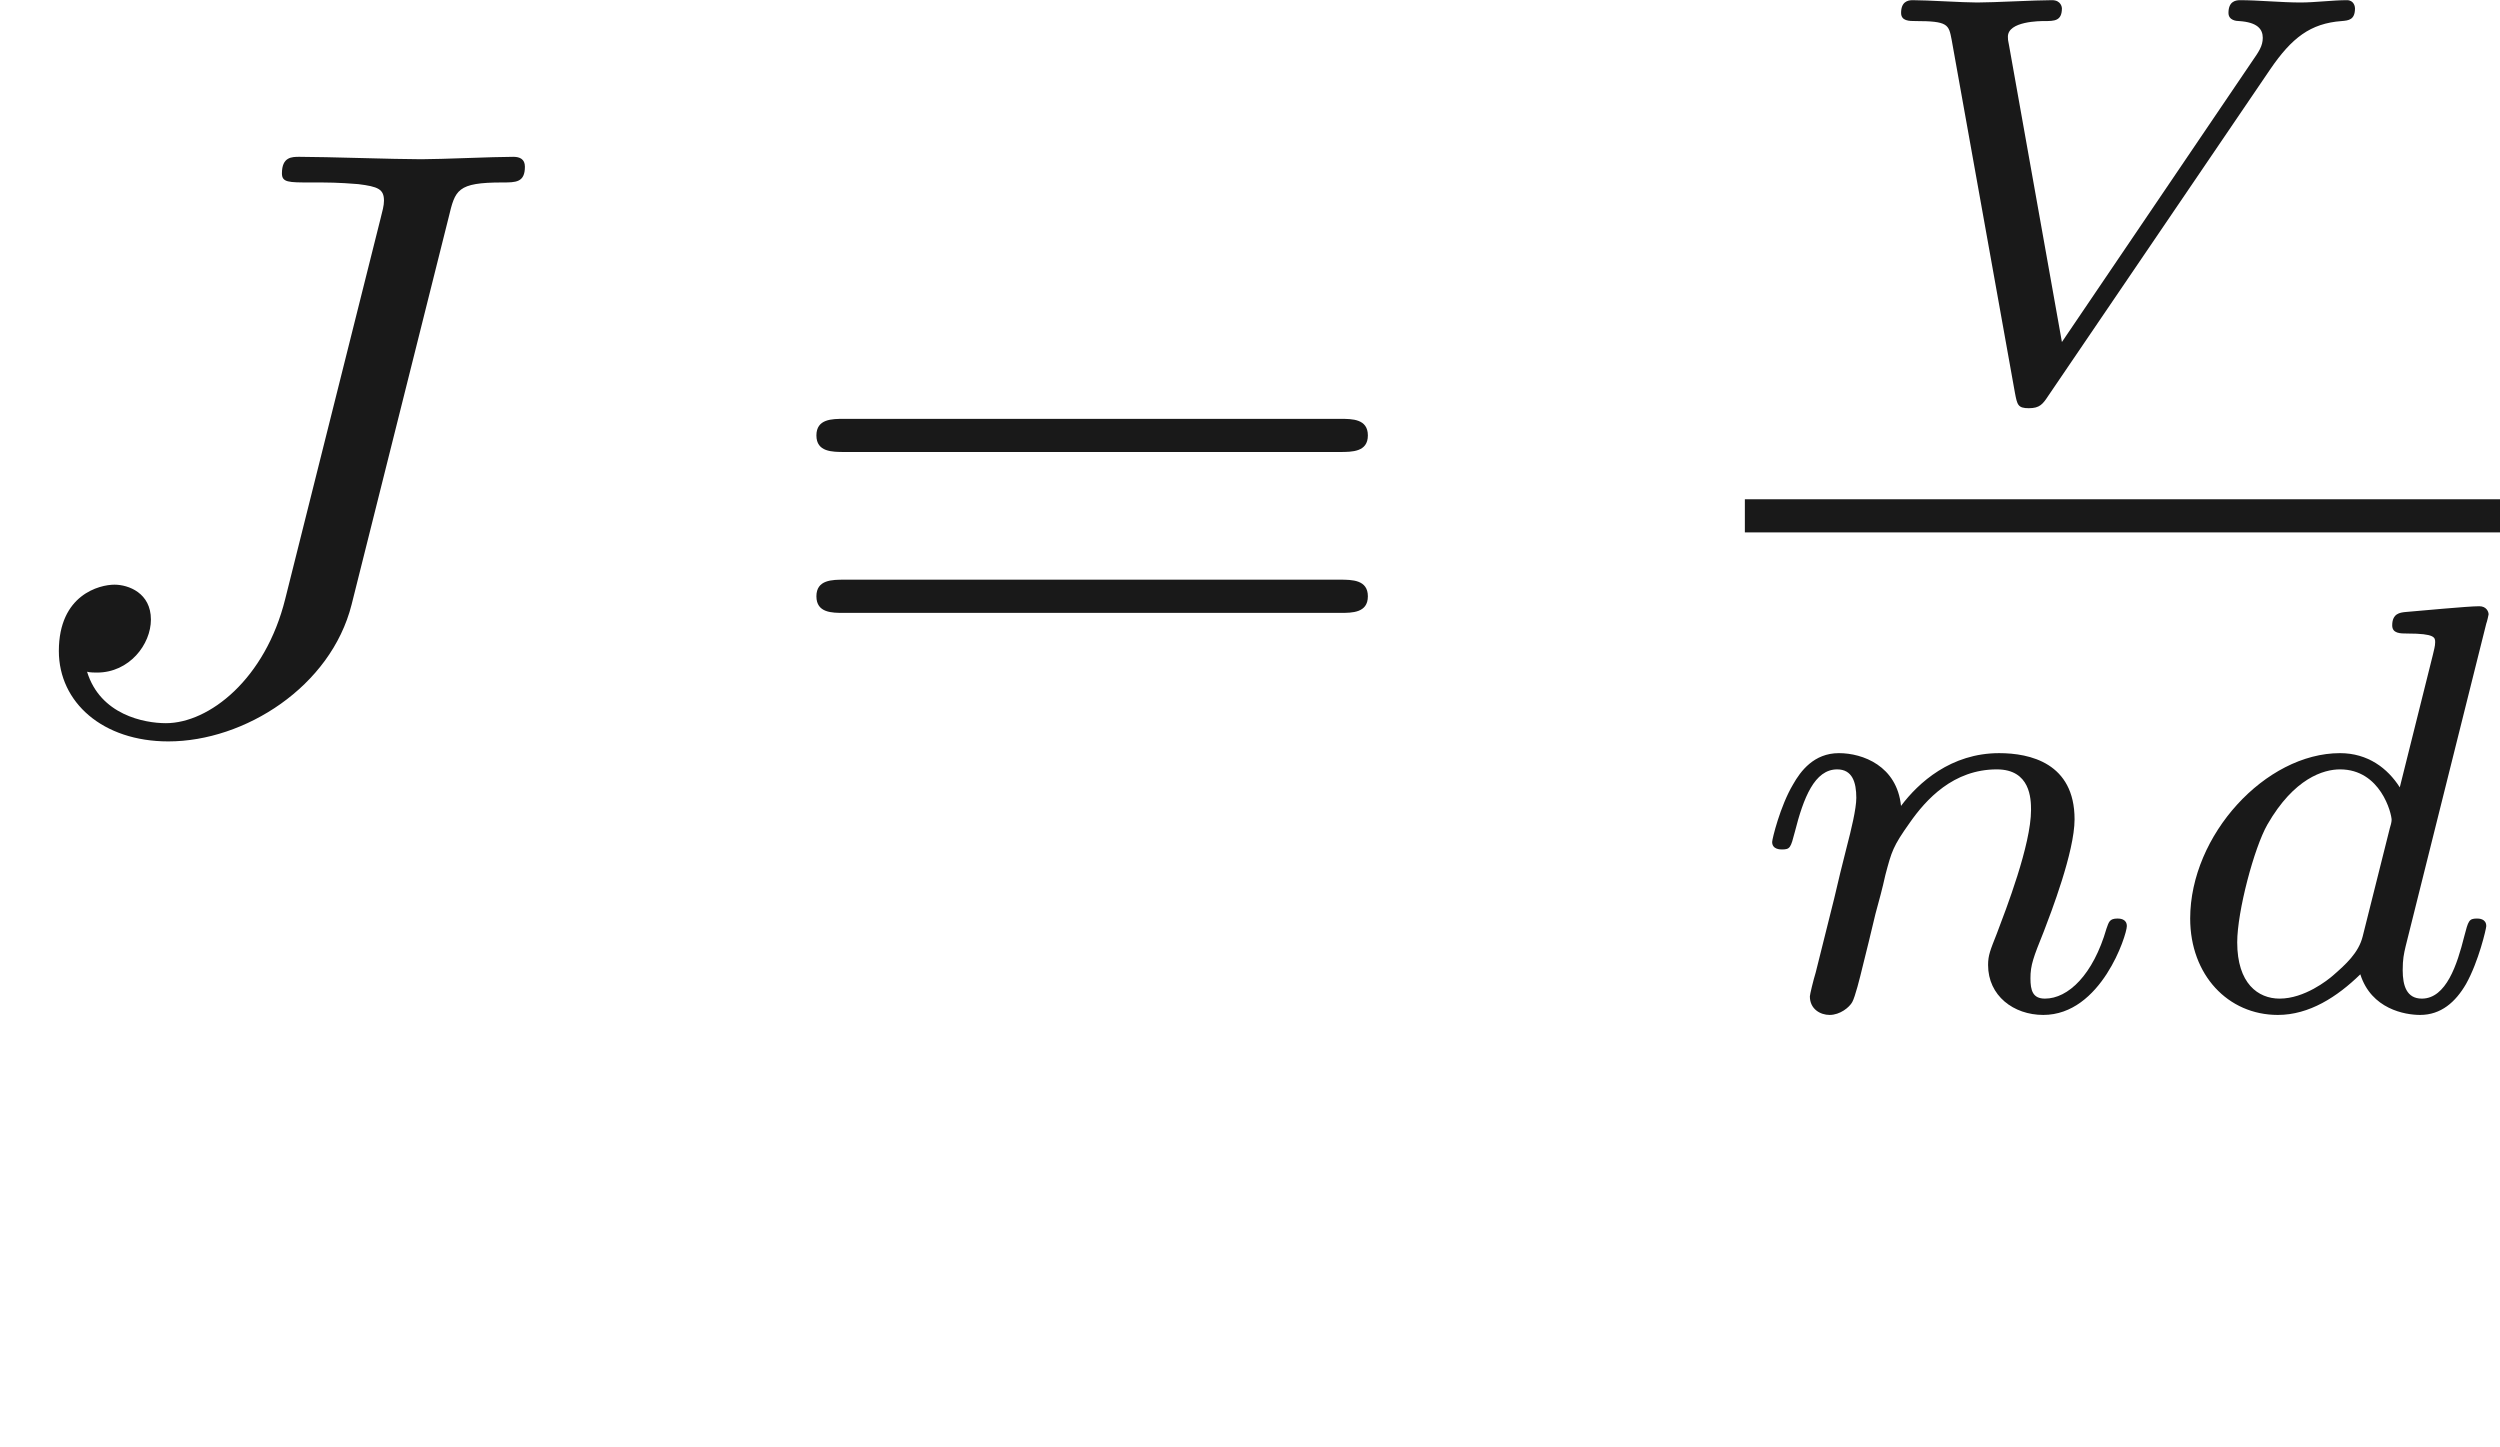
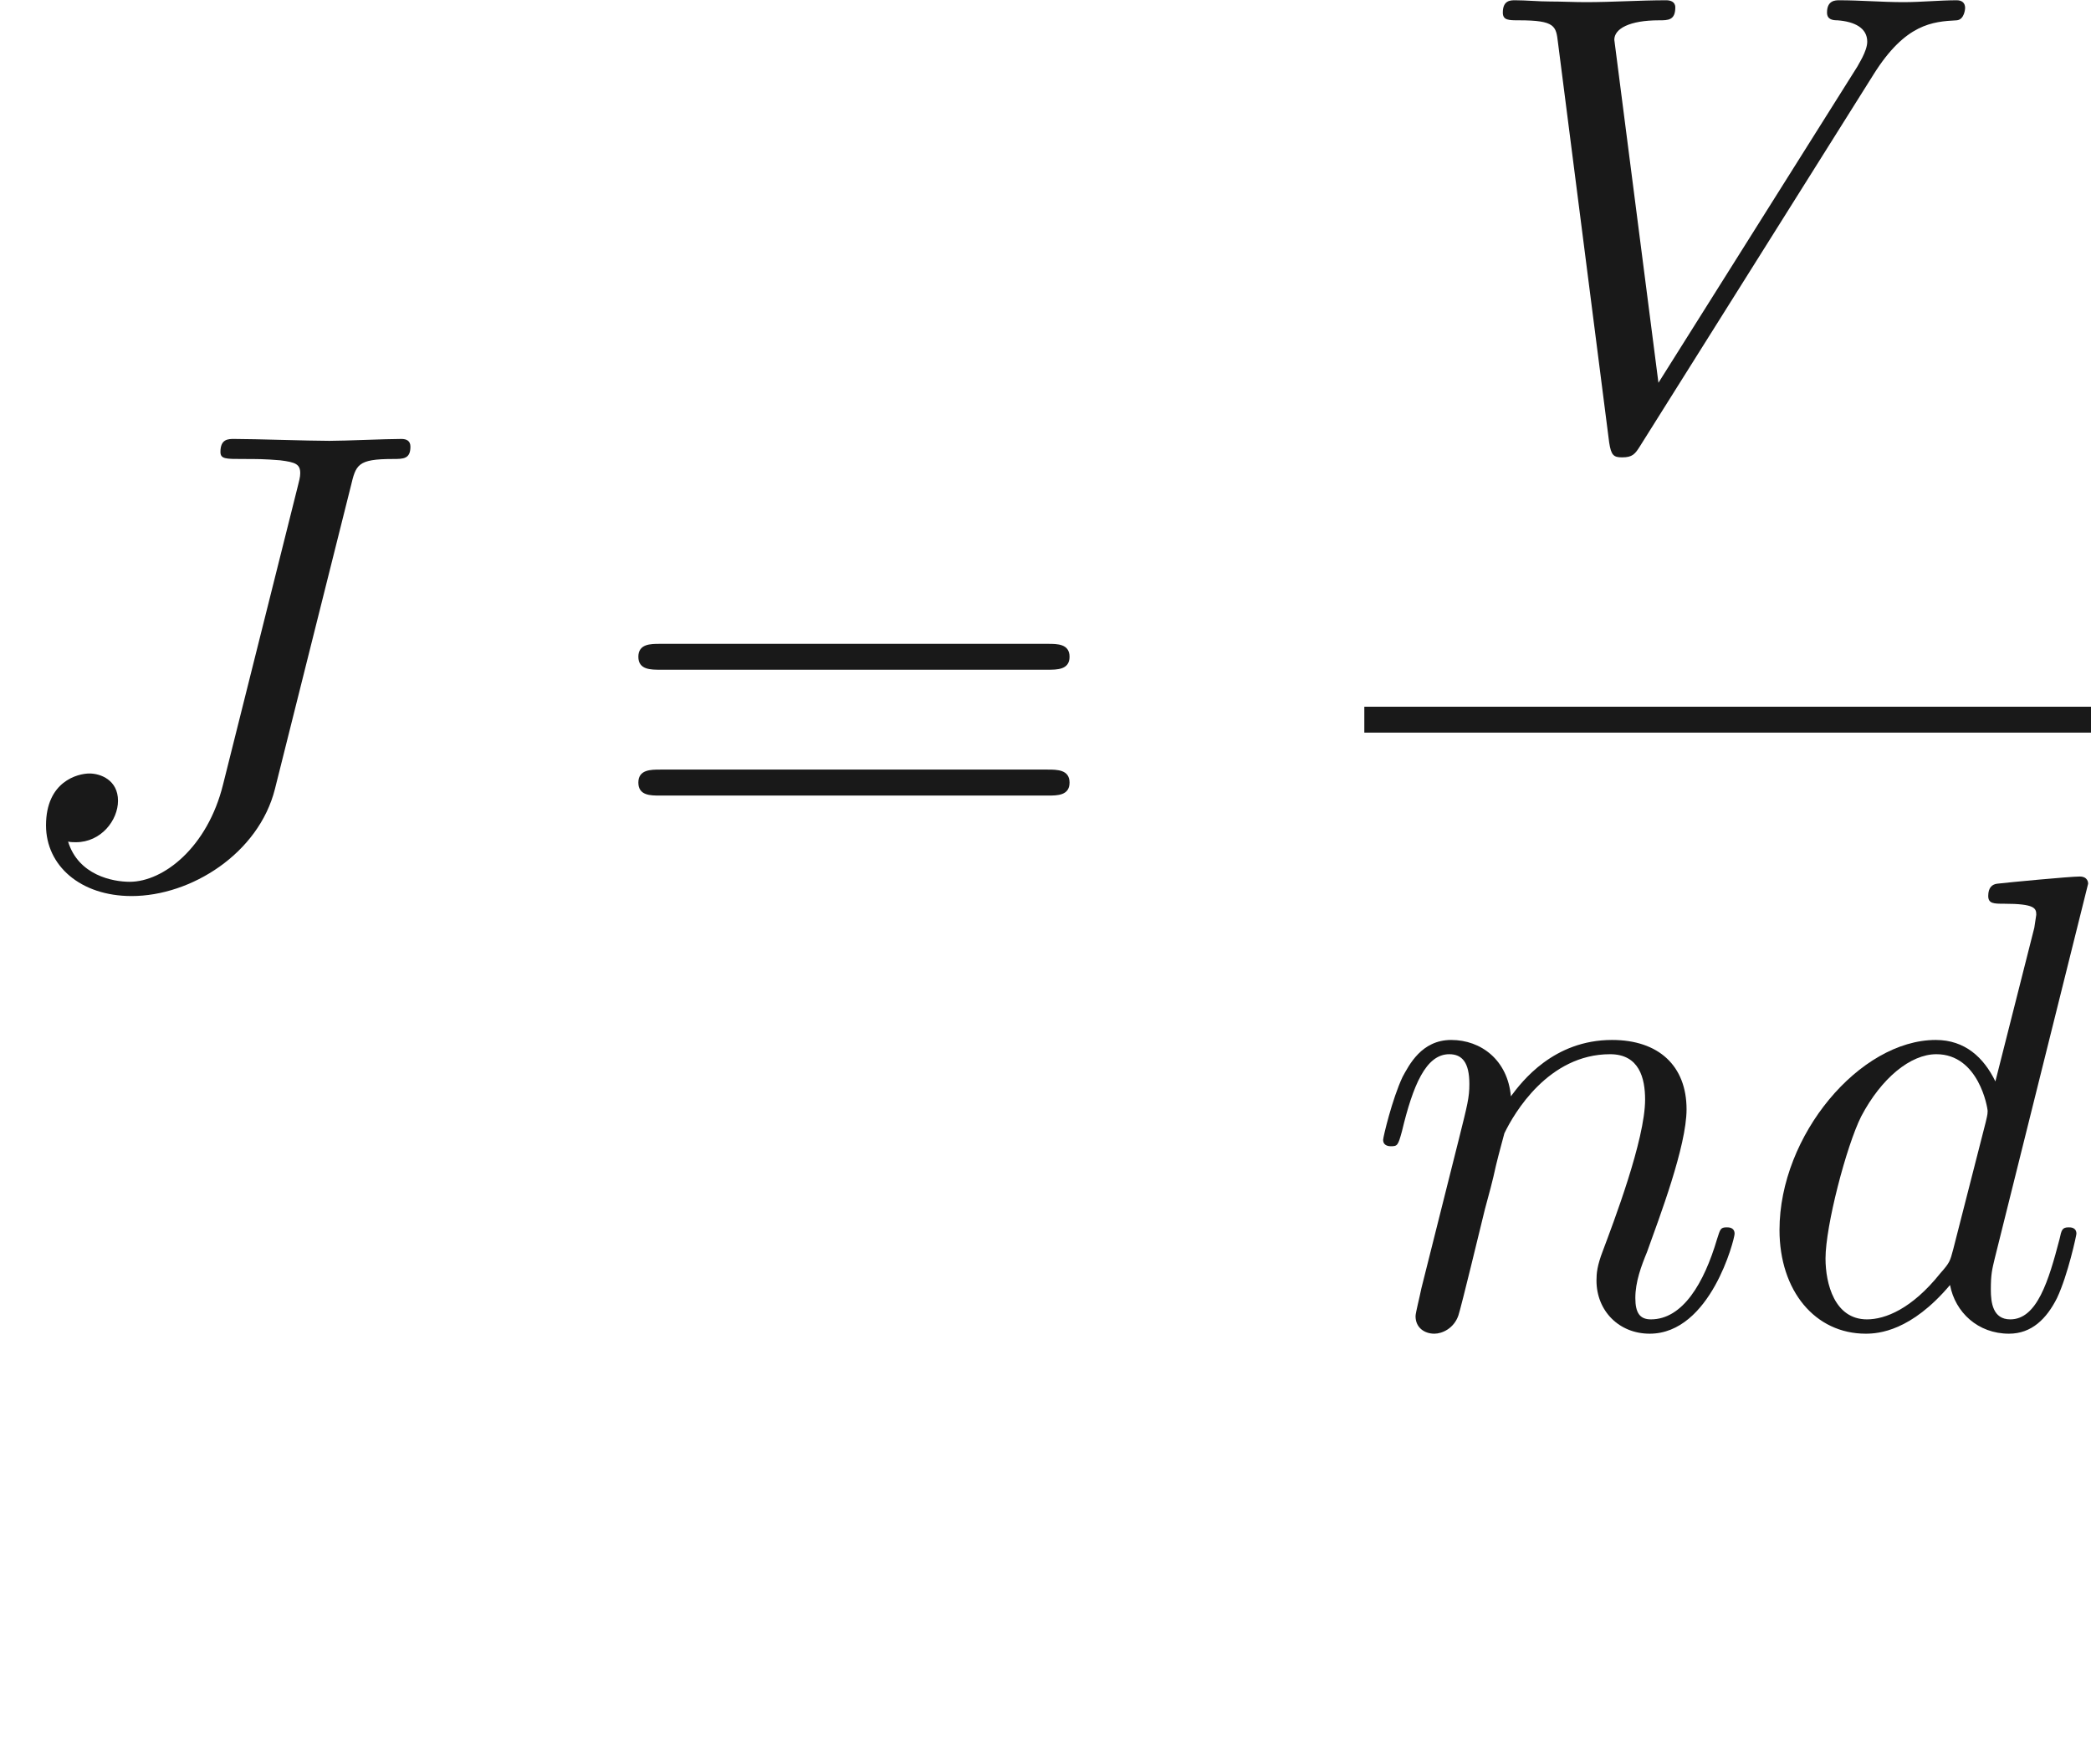
- <svg xmlns="http://www.w3.org/2000/svg" xmlns:ns1="http://github.com/leegao/readme2tex/" xmlns:xlink="http://www.w3.org/1999/xlink" version="1.1" width="30.034pt" height="17.376pt" viewBox="-52.075 -70.725 30.034 17.376" ns1:offset="3.435512000000001">
+ <svg xmlns="http://www.w3.org/2000/svg" xmlns:ns1="http://github.com/leegao/readme2tex/" xmlns:xlink="http://www.w3.org/1999/xlink" version="1.1" width="32.127pt" height="27.095pt" viewBox="-52.075 -72.0 32.127 27.095" ns1:offset="6.833871000000002">
  <defs>
-     <path id="g2-61" d="M6.844-3.258C6.994-3.258 7.183-3.258 7.183-3.457S6.994-3.656 6.854-3.656H.887C.747-3.656 .558-3.656 .558-3.457S.747-3.258 .897-3.258H6.844ZM6.854-1.325C6.994-1.325 7.183-1.325 7.183-1.524S6.994-1.724 6.844-1.724H.897C.747-1.724 .558-1.724 .558-1.524S.747-1.325 .887-1.325H6.854Z" />
-     <path id="g2-97" d="M3.318-.757C3.357-.359 3.626 .06 4.095 .06C4.304 .06 4.912-.08 4.912-.887V-1.445H4.663V-.887C4.663-.309 4.413-.249 4.304-.249C3.975-.249 3.935-.697 3.935-.747V-2.74C3.935-3.158 3.935-3.547 3.577-3.915C3.188-4.304 2.69-4.463 2.212-4.463C1.395-4.463 .707-3.995 .707-3.337C.707-3.039 .907-2.869 1.166-2.869C1.445-2.869 1.624-3.068 1.624-3.328C1.624-3.447 1.574-3.776 1.116-3.786C1.385-4.134 1.873-4.244 2.192-4.244C2.68-4.244 3.248-3.856 3.248-2.969V-2.6C2.74-2.57 2.042-2.54 1.415-2.242C.667-1.903 .418-1.385 .418-.946C.418-.139 1.385 .11 2.012 .11C2.67 .11 3.128-.289 3.318-.757ZM3.248-2.391V-1.395C3.248-.448 2.531-.11 2.082-.11C1.594-.11 1.186-.458 1.186-.956C1.186-1.504 1.604-2.331 3.248-2.391Z" />
+     <path id="g1-61" d="M6.844-3.258C6.994-3.258 7.183-3.258 7.183-3.457S6.994-3.656 6.854-3.656H.887C.747-3.656 .558-3.656 .558-3.457S.747-3.258 .897-3.258H6.844ZM6.854-1.325C6.994-1.325 7.183-1.325 7.183-1.524S6.994-1.724 6.844-1.724H.897C.747-1.724 .558-1.724 .558-1.524S.747-1.325 .887-1.325H6.854Z" />
+     <path id="g1-97" d="M3.318-.757C3.357-.359 3.626 .06 4.095 .06C4.304 .06 4.912-.08 4.912-.887V-1.445H4.663V-.887C4.663-.309 4.413-.249 4.304-.249C3.975-.249 3.935-.697 3.935-.747V-2.74C3.935-3.158 3.935-3.547 3.577-3.915C3.188-4.304 2.69-4.463 2.212-4.463C1.395-4.463 .707-3.995 .707-3.337C.707-3.039 .907-2.869 1.166-2.869C1.445-2.869 1.624-3.068 1.624-3.328C1.624-3.447 1.574-3.776 1.116-3.786C1.385-4.134 1.873-4.244 2.192-4.244C2.68-4.244 3.248-3.856 3.248-2.969V-2.6C2.74-2.57 2.042-2.54 1.415-2.242C.667-1.903 .418-1.385 .418-.946C.418-.139 1.385 .11 2.012 .11C2.67 .11 3.128-.289 3.318-.757ZM3.248-2.391V-1.395C3.248-.448 2.531-.11 2.082-.11C1.594-.11 1.186-.458 1.186-.956C1.186-1.504 1.604-2.331 3.248-2.391Z" />
    <path id="g0-74" d="M5.39-6.077C5.469-6.406 5.489-6.496 6.037-6.496C6.197-6.496 6.306-6.496 6.306-6.685C6.306-6.775 6.247-6.804 6.167-6.804C5.918-6.804 5.31-6.775 5.061-6.775C4.732-6.775 3.925-6.804 3.597-6.804C3.507-6.804 3.387-6.804 3.387-6.605C3.387-6.496 3.467-6.496 3.726-6.496C3.955-6.496 4.055-6.496 4.304-6.476C4.543-6.446 4.613-6.416 4.613-6.276C4.613-6.217 4.593-6.147 4.573-6.067L3.427-1.494C3.188-.528 2.511 0 1.993 0C1.733 0 1.205-.1 1.046-.618C1.076-.608 1.146-.608 1.166-.608C1.554-.608 1.813-.946 1.813-1.245C1.813-1.564 1.544-1.664 1.375-1.664C1.196-1.664 .707-1.544 .707-.867C.707-.249 1.235 .219 2.022 .219C2.939 .219 3.975-.438 4.224-1.425L5.39-6.077Z" />
-     <path id="g1-86" d="M4.986-3.933C5.244-4.31 5.467-4.484 5.844-4.512C5.928-4.519 6.004-4.526 6.004-4.666C6.004-4.686 5.991-4.763 5.907-4.763C5.739-4.763 5.523-4.735 5.349-4.735C5.126-4.735 4.833-4.763 4.624-4.763C4.561-4.763 4.484-4.742 4.484-4.61C4.484-4.519 4.582-4.512 4.61-4.512C4.833-4.498 4.896-4.414 4.896-4.31C4.896-4.212 4.847-4.142 4.77-4.031L2.483-.656L1.848-4.219C1.834-4.282 1.834-4.296 1.834-4.324C1.834-4.512 2.225-4.512 2.273-4.512C2.392-4.512 2.483-4.512 2.483-4.666C2.483-4.672 2.476-4.763 2.364-4.763C2.162-4.763 1.667-4.735 1.465-4.735C1.29-4.735 .865-4.763 .69-4.763C.628-4.763 .551-4.742 .551-4.61C.551-4.512 .649-4.512 .725-4.512C1.116-4.512 1.123-4.47 1.158-4.289L1.918-.049C1.946 .098 1.953 .139 2.085 .139S2.253 .091 2.322-.014L4.986-3.933Z" />
-     <path id="g1-100" d="M3.982-4.631C3.989-4.645 4.01-4.735 4.01-4.742C4.01-4.777 3.982-4.84 3.898-4.84C3.759-4.84 3.18-4.784 3.006-4.77C2.95-4.763 2.852-4.756 2.852-4.61C2.852-4.512 2.95-4.512 3.034-4.512C3.368-4.512 3.368-4.463 3.368-4.407C3.368-4.359 3.354-4.317 3.34-4.254L2.943-2.664C2.797-2.894 2.559-3.075 2.225-3.075C1.332-3.075 .425-2.092 .425-1.088C.425-.411 .879 .07 1.478 .07C1.855 .07 2.19-.146 2.469-.418C2.601 0 3.006 .07 3.187 .07C3.438 .07 3.612-.084 3.738-.3C3.891-.572 3.982-.969 3.982-.997C3.982-1.088 3.891-1.088 3.87-1.088C3.773-1.088 3.766-1.06 3.717-.872C3.633-.537 3.501-.126 3.208-.126C3.027-.126 2.978-.279 2.978-.467C2.978-.6 2.992-.663 3.013-.753L3.982-4.631ZM2.497-.872C2.448-.676 2.294-.537 2.141-.404C2.078-.349 1.799-.126 1.499-.126C1.241-.126 .99-.307 .99-.802C.99-1.172 1.193-1.939 1.353-2.218C1.674-2.776 2.029-2.88 2.225-2.88C2.713-2.88 2.845-2.35 2.845-2.273C2.845-2.246 2.831-2.197 2.824-2.176L2.497-.872Z" />
-     <path id="g1-110" d="M.851-.439C.823-.349 .781-.174 .781-.153C.781 0 .907 .07 1.018 .07C1.144 .07 1.255-.021 1.29-.084S1.381-.37 1.416-.516C1.451-.649 1.527-.969 1.569-1.144C1.611-1.297 1.653-1.451 1.688-1.611C1.764-1.897 1.778-1.953 1.981-2.239C2.176-2.518 2.504-2.88 3.027-2.88C3.431-2.88 3.438-2.525 3.438-2.392C3.438-1.974 3.138-1.2 3.027-.907C2.95-.711 2.922-.649 2.922-.53C2.922-.16 3.229 .07 3.585 .07C4.282 .07 4.589-.893 4.589-.997C4.589-1.088 4.498-1.088 4.477-1.088C4.38-1.088 4.373-1.046 4.345-.969C4.184-.411 3.884-.126 3.605-.126C3.459-.126 3.431-.223 3.431-.37C3.431-.53 3.466-.621 3.592-.934C3.675-1.151 3.961-1.89 3.961-2.28C3.961-2.957 3.424-3.075 3.055-3.075C2.476-3.075 2.085-2.72 1.876-2.441C1.827-2.922 1.416-3.075 1.13-3.075C.83-3.075 .669-2.859 .579-2.699C.425-2.441 .328-2.043 .328-2.008C.328-1.918 .425-1.918 .446-1.918C.544-1.918 .551-1.939 .6-2.127C.704-2.538 .837-2.88 1.109-2.88C1.29-2.88 1.339-2.727 1.339-2.538C1.339-2.406 1.276-2.148 1.227-1.96S1.109-1.485 1.074-1.332L.851-.439Z" />
+     <path id="g0-86" d="M6.257-5.669C6.745-6.446 7.163-6.476 7.532-6.496C7.651-6.506 7.661-6.675 7.661-6.685C7.661-6.765 7.611-6.804 7.532-6.804C7.273-6.804 6.984-6.775 6.715-6.775C6.386-6.775 6.047-6.804 5.729-6.804C5.669-6.804 5.539-6.804 5.539-6.615C5.539-6.506 5.629-6.496 5.699-6.496C5.968-6.476 6.157-6.376 6.157-6.167C6.157-6.017 6.007-5.798 6.007-5.788L2.949-.927L2.271-6.197C2.271-6.366 2.501-6.496 2.959-6.496C3.098-6.496 3.208-6.496 3.208-6.695C3.208-6.785 3.128-6.804 3.068-6.804C2.67-6.804 2.242-6.775 1.833-6.775C1.654-6.775 1.465-6.785 1.285-6.785S.917-6.804 .747-6.804C.677-6.804 .558-6.804 .558-6.615C.558-6.496 .648-6.496 .807-6.496C1.365-6.496 1.375-6.406 1.405-6.157L2.192-.01C2.222 .189 2.262 .219 2.391 .219C2.55 .219 2.59 .169 2.67 .04L6.257-5.669Z" />
+     <path id="g0-100" d="M5.141-6.804C5.141-6.814 5.141-6.914 5.011-6.914C4.862-6.914 3.915-6.824 3.746-6.804C3.666-6.795 3.606-6.745 3.606-6.615C3.606-6.496 3.696-6.496 3.846-6.496C4.324-6.496 4.344-6.426 4.344-6.326L4.314-6.127L3.716-3.766C3.537-4.134 3.248-4.403 2.8-4.403C1.634-4.403 .399-2.939 .399-1.484C.399-.548 .946 .11 1.724 .11C1.923 .11 2.421 .07 3.019-.638C3.098-.219 3.447 .11 3.925 .11C4.274 .11 4.503-.12 4.663-.438C4.832-.797 4.961-1.405 4.961-1.425C4.961-1.524 4.872-1.524 4.842-1.524C4.742-1.524 4.732-1.484 4.702-1.345C4.533-.697 4.354-.11 3.945-.11C3.676-.11 3.646-.369 3.646-.568C3.646-.807 3.666-.877 3.706-1.046L5.141-6.804ZM3.068-1.186C3.019-1.006 3.019-.986 2.869-.817C2.431-.269 2.022-.11 1.743-.11C1.245-.11 1.106-.658 1.106-1.046C1.106-1.544 1.425-2.77 1.654-3.228C1.963-3.816 2.411-4.184 2.809-4.184C3.457-4.184 3.597-3.367 3.597-3.308S3.577-3.188 3.567-3.138L3.068-1.186Z" />
+     <path id="g0-110" d="M.877-.588C.847-.438 .787-.209 .787-.159C.787 .02 .927 .11 1.076 .11C1.196 .11 1.375 .03 1.445-.169C1.455-.189 1.574-.658 1.634-.907L1.853-1.803C1.913-2.022 1.973-2.242 2.022-2.471C2.062-2.64 2.142-2.929 2.152-2.969C2.301-3.278 2.829-4.184 3.776-4.184C4.224-4.184 4.314-3.816 4.314-3.487C4.314-2.869 3.826-1.594 3.666-1.166C3.577-.936 3.567-.817 3.567-.707C3.567-.239 3.915 .11 4.384 .11C5.32 .11 5.689-1.345 5.689-1.425C5.689-1.524 5.599-1.524 5.569-1.524C5.469-1.524 5.469-1.494 5.42-1.345C5.22-.667 4.892-.11 4.403-.11C4.234-.11 4.164-.209 4.164-.438C4.164-.687 4.254-.927 4.344-1.146C4.533-1.674 4.951-2.77 4.951-3.337C4.951-4.005 4.523-4.403 3.806-4.403C2.909-4.403 2.421-3.766 2.252-3.537C2.202-4.095 1.793-4.403 1.335-4.403S.687-4.015 .588-3.836C.428-3.497 .289-2.909 .289-2.869C.289-2.77 .389-2.77 .408-2.77C.508-2.77 .518-2.78 .578-2.999C.747-3.706 .946-4.184 1.305-4.184C1.504-4.184 1.614-4.055 1.614-3.726C1.614-3.517 1.584-3.407 1.455-2.889L.877-.588Z" />
  </defs>
  <g id="page1" fill-opacity="0.9">
-     <use x="-52.075" y="-62.037" xlink:href="#g0-74" />
-     <use x="-42.825" y="-62.037" xlink:href="#g2-61" />
-     <use x="-29.787" y="-65.96" xlink:href="#g1-86" />
-     <rect x="-31.113" y="-64.727" height=".398" width="9.072" />
-     <use x="-31.113" y="-58.602" xlink:href="#g1-110" />
-     <use x="-26.188" y="-58.602" xlink:href="#g1-100" />
+     <use x="-52.075" y="-58.452" xlink:href="#g0-74" />
+     <use x="-42.825" y="-58.452" xlink:href="#g1-61" />
+     <use x="-29.543" y="-65.192" xlink:href="#g0-86" />
+     <rect x="-31.113" y="-61.142" height=".398" width="11.165" />
+     <use x="-31.113" y="-51.619" xlink:href="#g0-110" />
+     <use x="-25.133" y="-51.619" xlink:href="#g0-100" />
  </g>
</svg>
